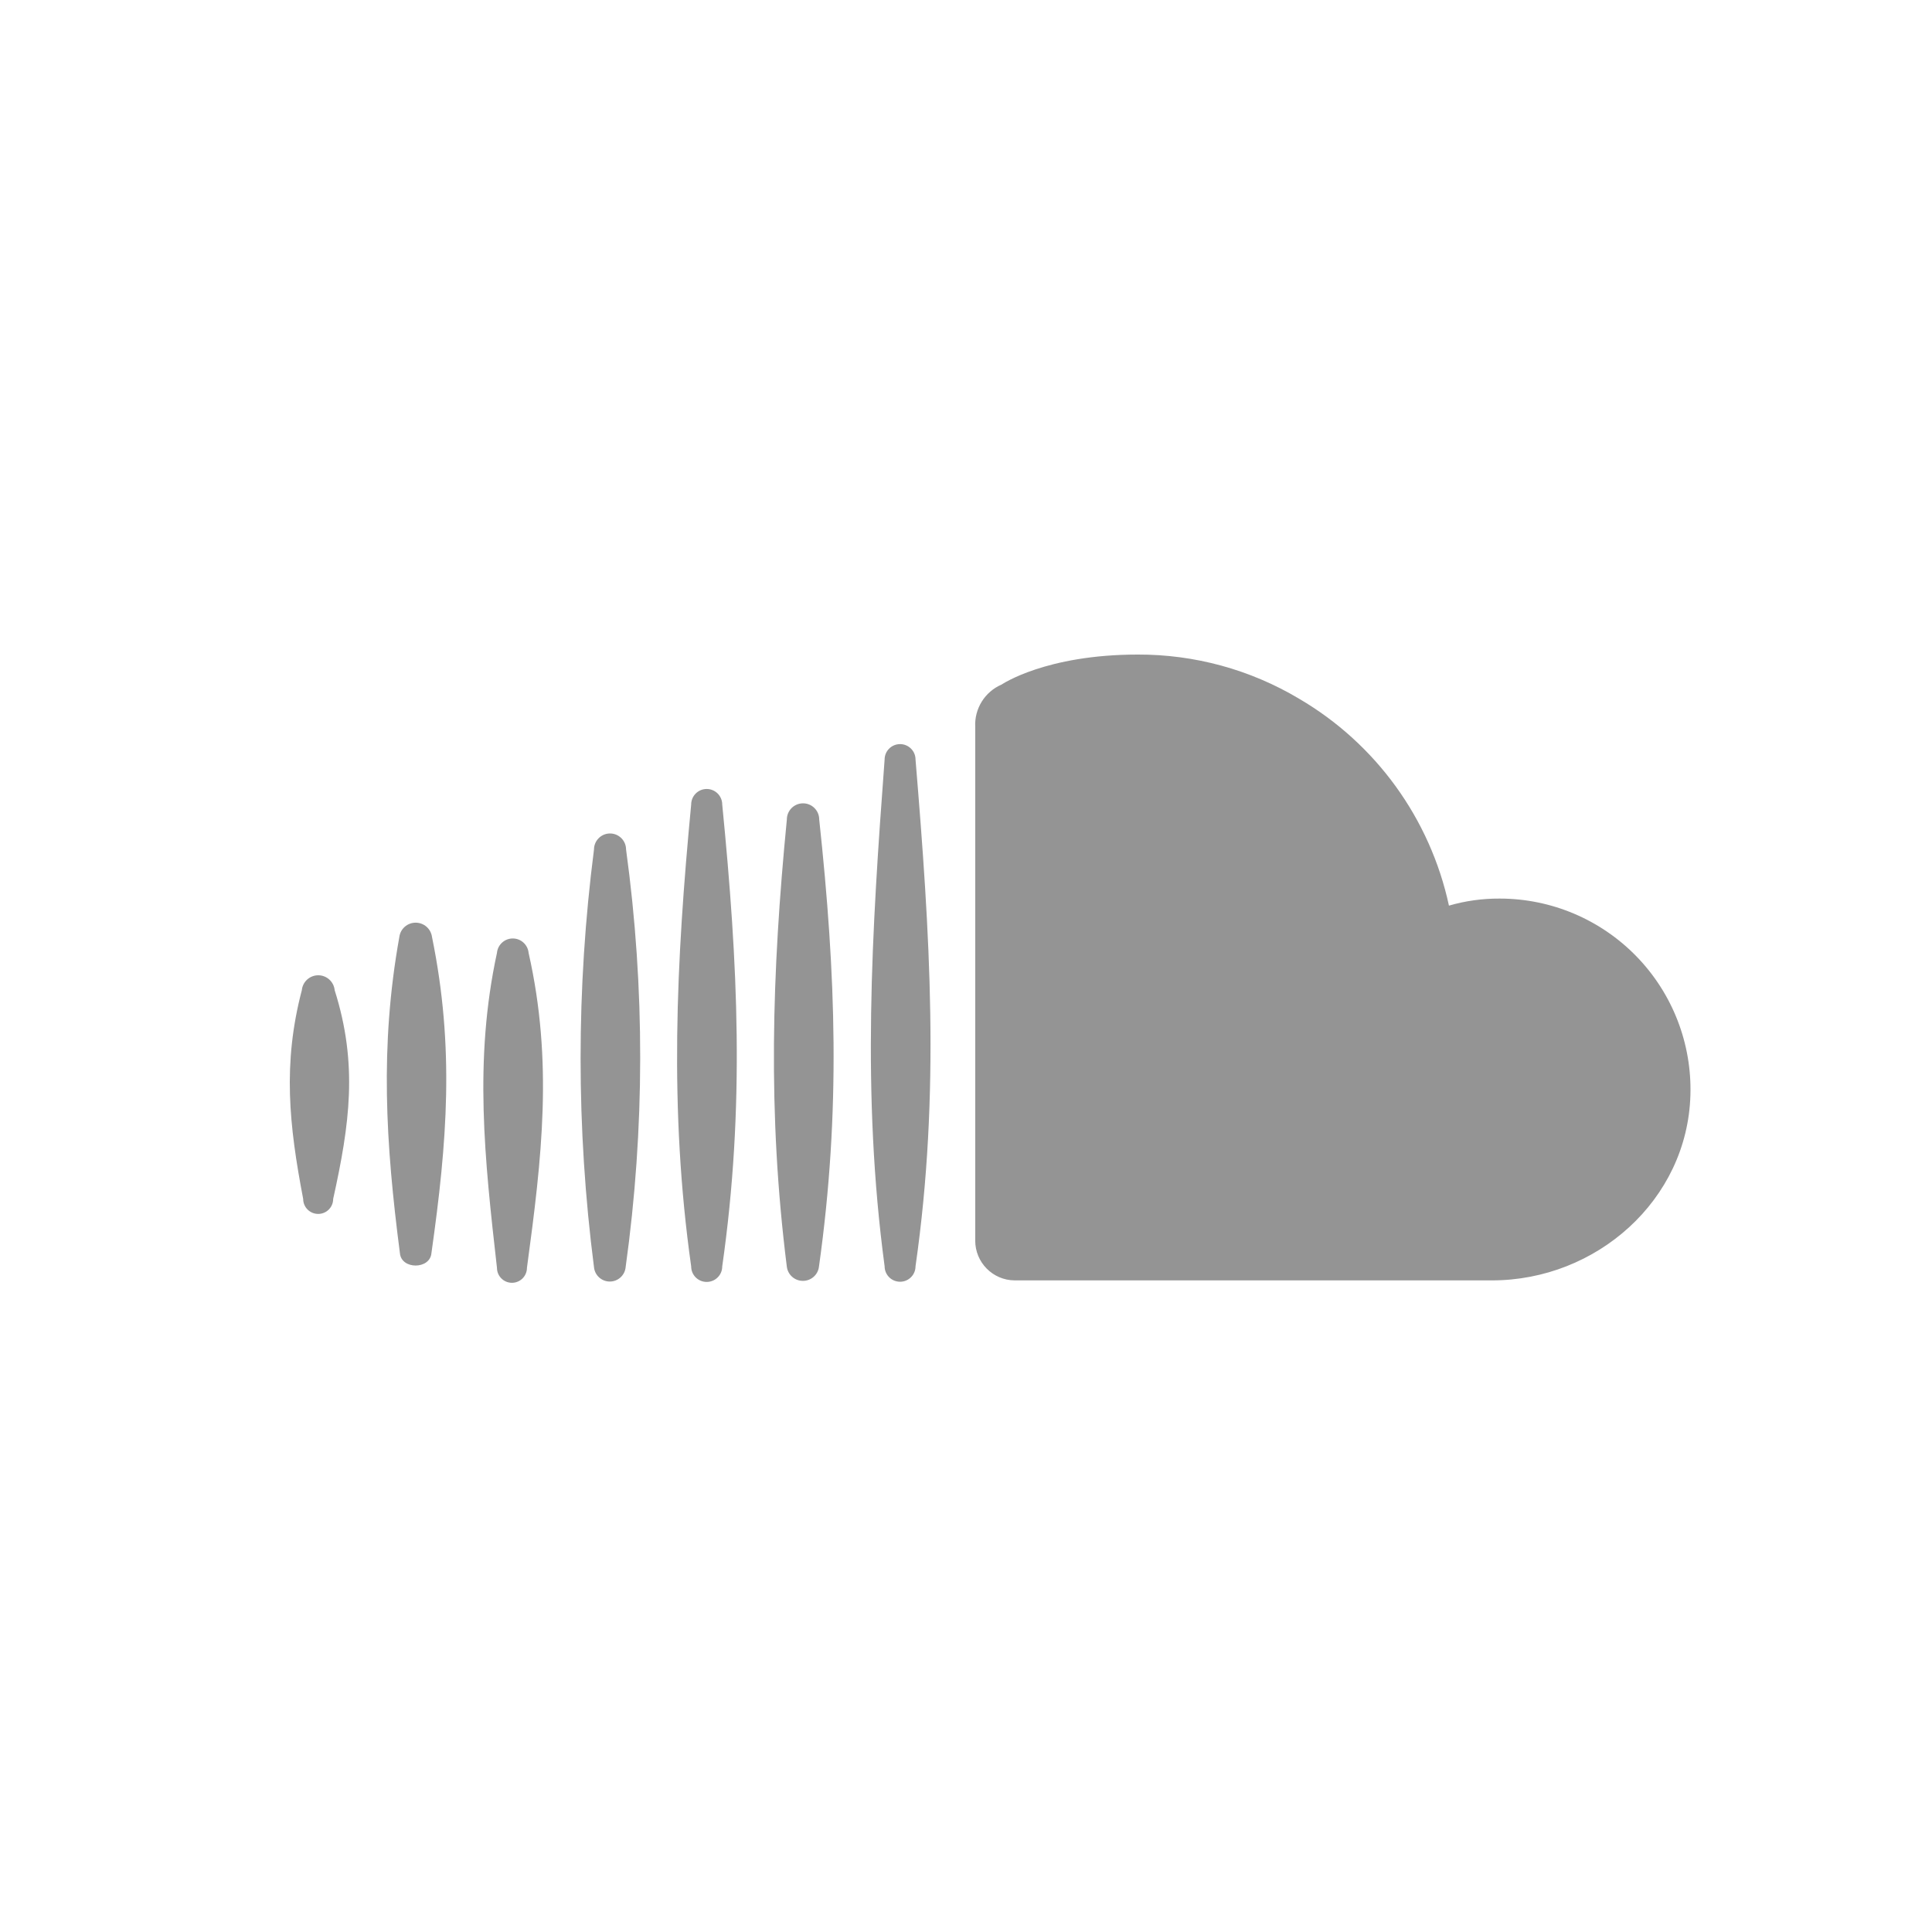
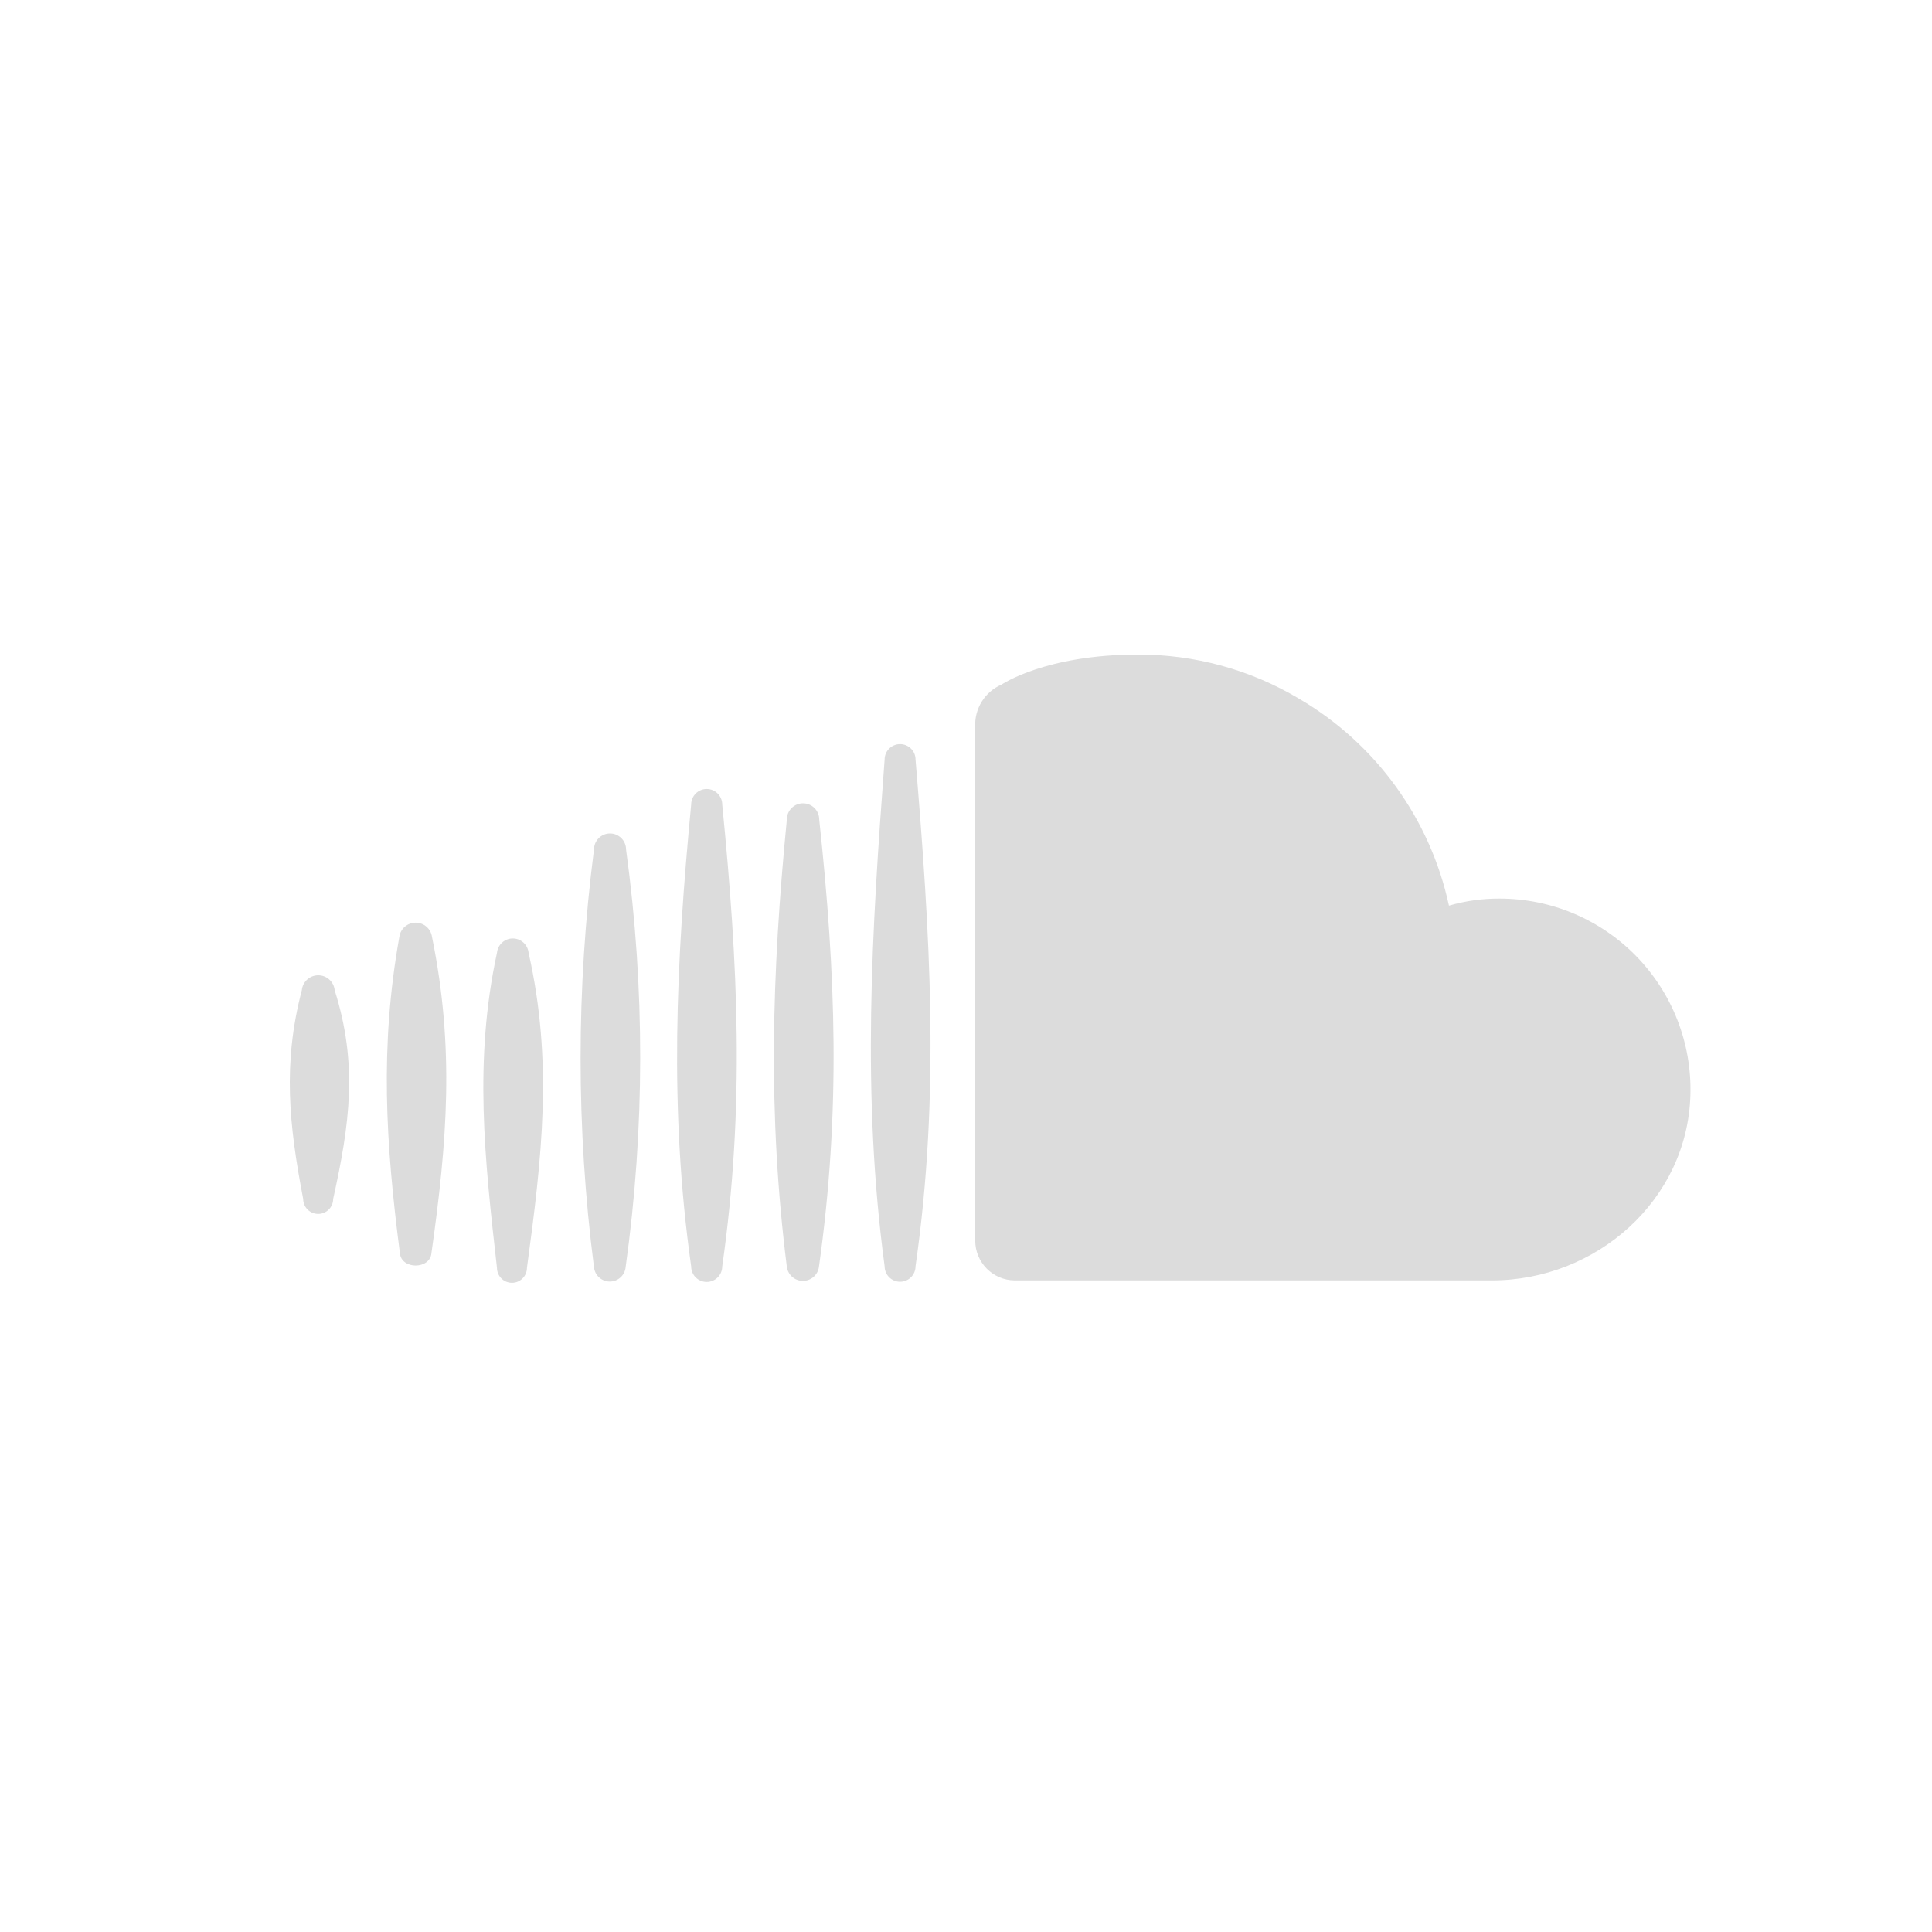
<svg xmlns="http://www.w3.org/2000/svg" width="40" height="40" viewBox="0 0 40 40" fill="none">
-   <path d="M34.998 22.674C34.936 24.848 33.051 26.509 30.89 26.509H21.007C20.554 26.506 20.189 26.136 20.191 25.683V15.049C20.172 14.671 20.39 14.322 20.737 14.173C20.737 14.173 21.644 13.552 23.556 13.552C24.731 13.548 25.885 13.863 26.894 14.465C28.484 15.395 29.61 16.949 29.999 18.75C30.34 18.651 30.694 18.602 31.049 18.604C32.117 18.604 33.14 19.037 33.884 19.804C34.628 20.571 35.03 21.606 34.998 22.674ZM18.955 15.725C19.253 19.33 19.47 22.618 18.955 26.217C18.955 26.394 18.812 26.537 18.635 26.537C18.458 26.537 18.315 26.394 18.315 26.217C17.837 22.653 18.048 19.299 18.315 15.725C18.315 15.549 18.458 15.406 18.635 15.406C18.812 15.406 18.955 15.549 18.955 15.725ZM16.961 16.967C17.306 20.184 17.409 23 16.955 26.23C16.933 26.396 16.791 26.519 16.623 26.519C16.455 26.519 16.314 26.396 16.291 26.23C15.89 23.047 15.98 20.156 16.291 16.967C16.291 16.782 16.441 16.632 16.626 16.632C16.811 16.632 16.961 16.782 16.961 16.967ZM14.953 16.657C15.278 19.954 15.425 22.913 14.953 26.22C14.953 26.398 14.809 26.541 14.631 26.541C14.454 26.541 14.31 26.398 14.31 26.22C13.85 22.966 13.999 19.917 14.31 16.657C14.31 16.479 14.454 16.335 14.631 16.335C14.809 16.335 14.953 16.479 14.953 16.657ZM12.962 17.588C13.355 20.458 13.352 23.367 12.953 26.236C12.937 26.404 12.795 26.533 12.625 26.533C12.456 26.533 12.314 26.404 12.298 26.236C11.928 23.365 11.928 20.459 12.298 17.588C12.298 17.405 12.447 17.256 12.63 17.256C12.813 17.256 12.962 17.405 12.962 17.588ZM10.944 19.728C11.453 21.985 11.22 23.963 10.91 26.248C10.91 26.42 10.771 26.559 10.599 26.559C10.428 26.559 10.289 26.42 10.289 26.248C10.034 24 9.808 21.954 10.289 19.728C10.305 19.559 10.447 19.43 10.616 19.43C10.786 19.43 10.928 19.559 10.944 19.728ZM8.944 19.398C9.413 21.693 9.258 23.643 8.932 25.947C8.901 26.285 8.311 26.288 8.28 25.947C7.985 23.674 7.861 21.662 8.268 19.398C8.29 19.229 8.435 19.103 8.606 19.103C8.777 19.103 8.921 19.229 8.944 19.398ZM6.929 20.501C7.414 22.035 7.24 23.274 6.898 24.823C6.898 24.994 6.759 25.133 6.588 25.133C6.416 25.133 6.277 24.994 6.277 24.823C5.985 23.295 5.849 22.025 6.249 20.501C6.266 20.326 6.413 20.192 6.589 20.192C6.765 20.192 6.912 20.326 6.929 20.501Z" fill="#949494" />
+   <path d="M34.998 22.674C34.936 24.848 33.051 26.509 30.89 26.509H21.007C20.554 26.506 20.189 26.136 20.191 25.683V15.049C20.172 14.671 20.39 14.322 20.737 14.173C20.737 14.173 21.644 13.552 23.556 13.552C24.731 13.548 25.885 13.863 26.894 14.465C28.484 15.395 29.61 16.949 29.999 18.75C30.34 18.651 30.694 18.602 31.049 18.604C32.117 18.604 33.14 19.037 33.884 19.804C34.628 20.571 35.03 21.606 34.998 22.674ZM18.955 15.725C19.253 19.33 19.47 22.618 18.955 26.217C18.955 26.394 18.812 26.537 18.635 26.537C18.458 26.537 18.315 26.394 18.315 26.217C17.837 22.653 18.048 19.299 18.315 15.725C18.315 15.549 18.458 15.406 18.635 15.406C18.812 15.406 18.955 15.549 18.955 15.725ZM16.961 16.967C17.306 20.184 17.409 23 16.955 26.23C16.933 26.396 16.791 26.519 16.623 26.519C16.455 26.519 16.314 26.396 16.291 26.23C15.89 23.047 15.98 20.156 16.291 16.967C16.291 16.782 16.441 16.632 16.626 16.632C16.811 16.632 16.961 16.782 16.961 16.967ZM14.953 16.657C15.278 19.954 15.425 22.913 14.953 26.22C14.953 26.398 14.809 26.541 14.631 26.541C14.454 26.541 14.31 26.398 14.31 26.22C13.85 22.966 13.999 19.917 14.31 16.657C14.31 16.479 14.454 16.335 14.631 16.335C14.809 16.335 14.953 16.479 14.953 16.657ZM12.962 17.588C13.355 20.458 13.352 23.367 12.953 26.236C12.937 26.404 12.795 26.533 12.625 26.533C12.456 26.533 12.314 26.404 12.298 26.236C11.928 23.365 11.928 20.459 12.298 17.588C12.298 17.405 12.447 17.256 12.63 17.256C12.813 17.256 12.962 17.405 12.962 17.588ZM10.944 19.728C11.453 21.985 11.22 23.963 10.91 26.248C10.91 26.42 10.771 26.559 10.599 26.559C10.428 26.559 10.289 26.42 10.289 26.248C10.034 24 9.808 21.954 10.289 19.728C10.305 19.559 10.447 19.43 10.616 19.43C10.786 19.43 10.928 19.559 10.944 19.728ZM8.944 19.398C9.413 21.693 9.258 23.643 8.932 25.947C8.901 26.285 8.311 26.288 8.28 25.947C7.985 23.674 7.861 21.662 8.268 19.398C8.29 19.229 8.435 19.103 8.606 19.103C8.777 19.103 8.921 19.229 8.944 19.398ZM6.929 20.501C7.414 22.035 7.24 23.274 6.898 24.823C6.898 24.994 6.759 25.133 6.588 25.133C6.416 25.133 6.277 24.994 6.277 24.823C5.985 23.295 5.849 22.025 6.249 20.501C6.266 20.326 6.413 20.192 6.589 20.192C6.765 20.192 6.912 20.326 6.929 20.501Z" fill="#DCDCDC" />
</svg>
